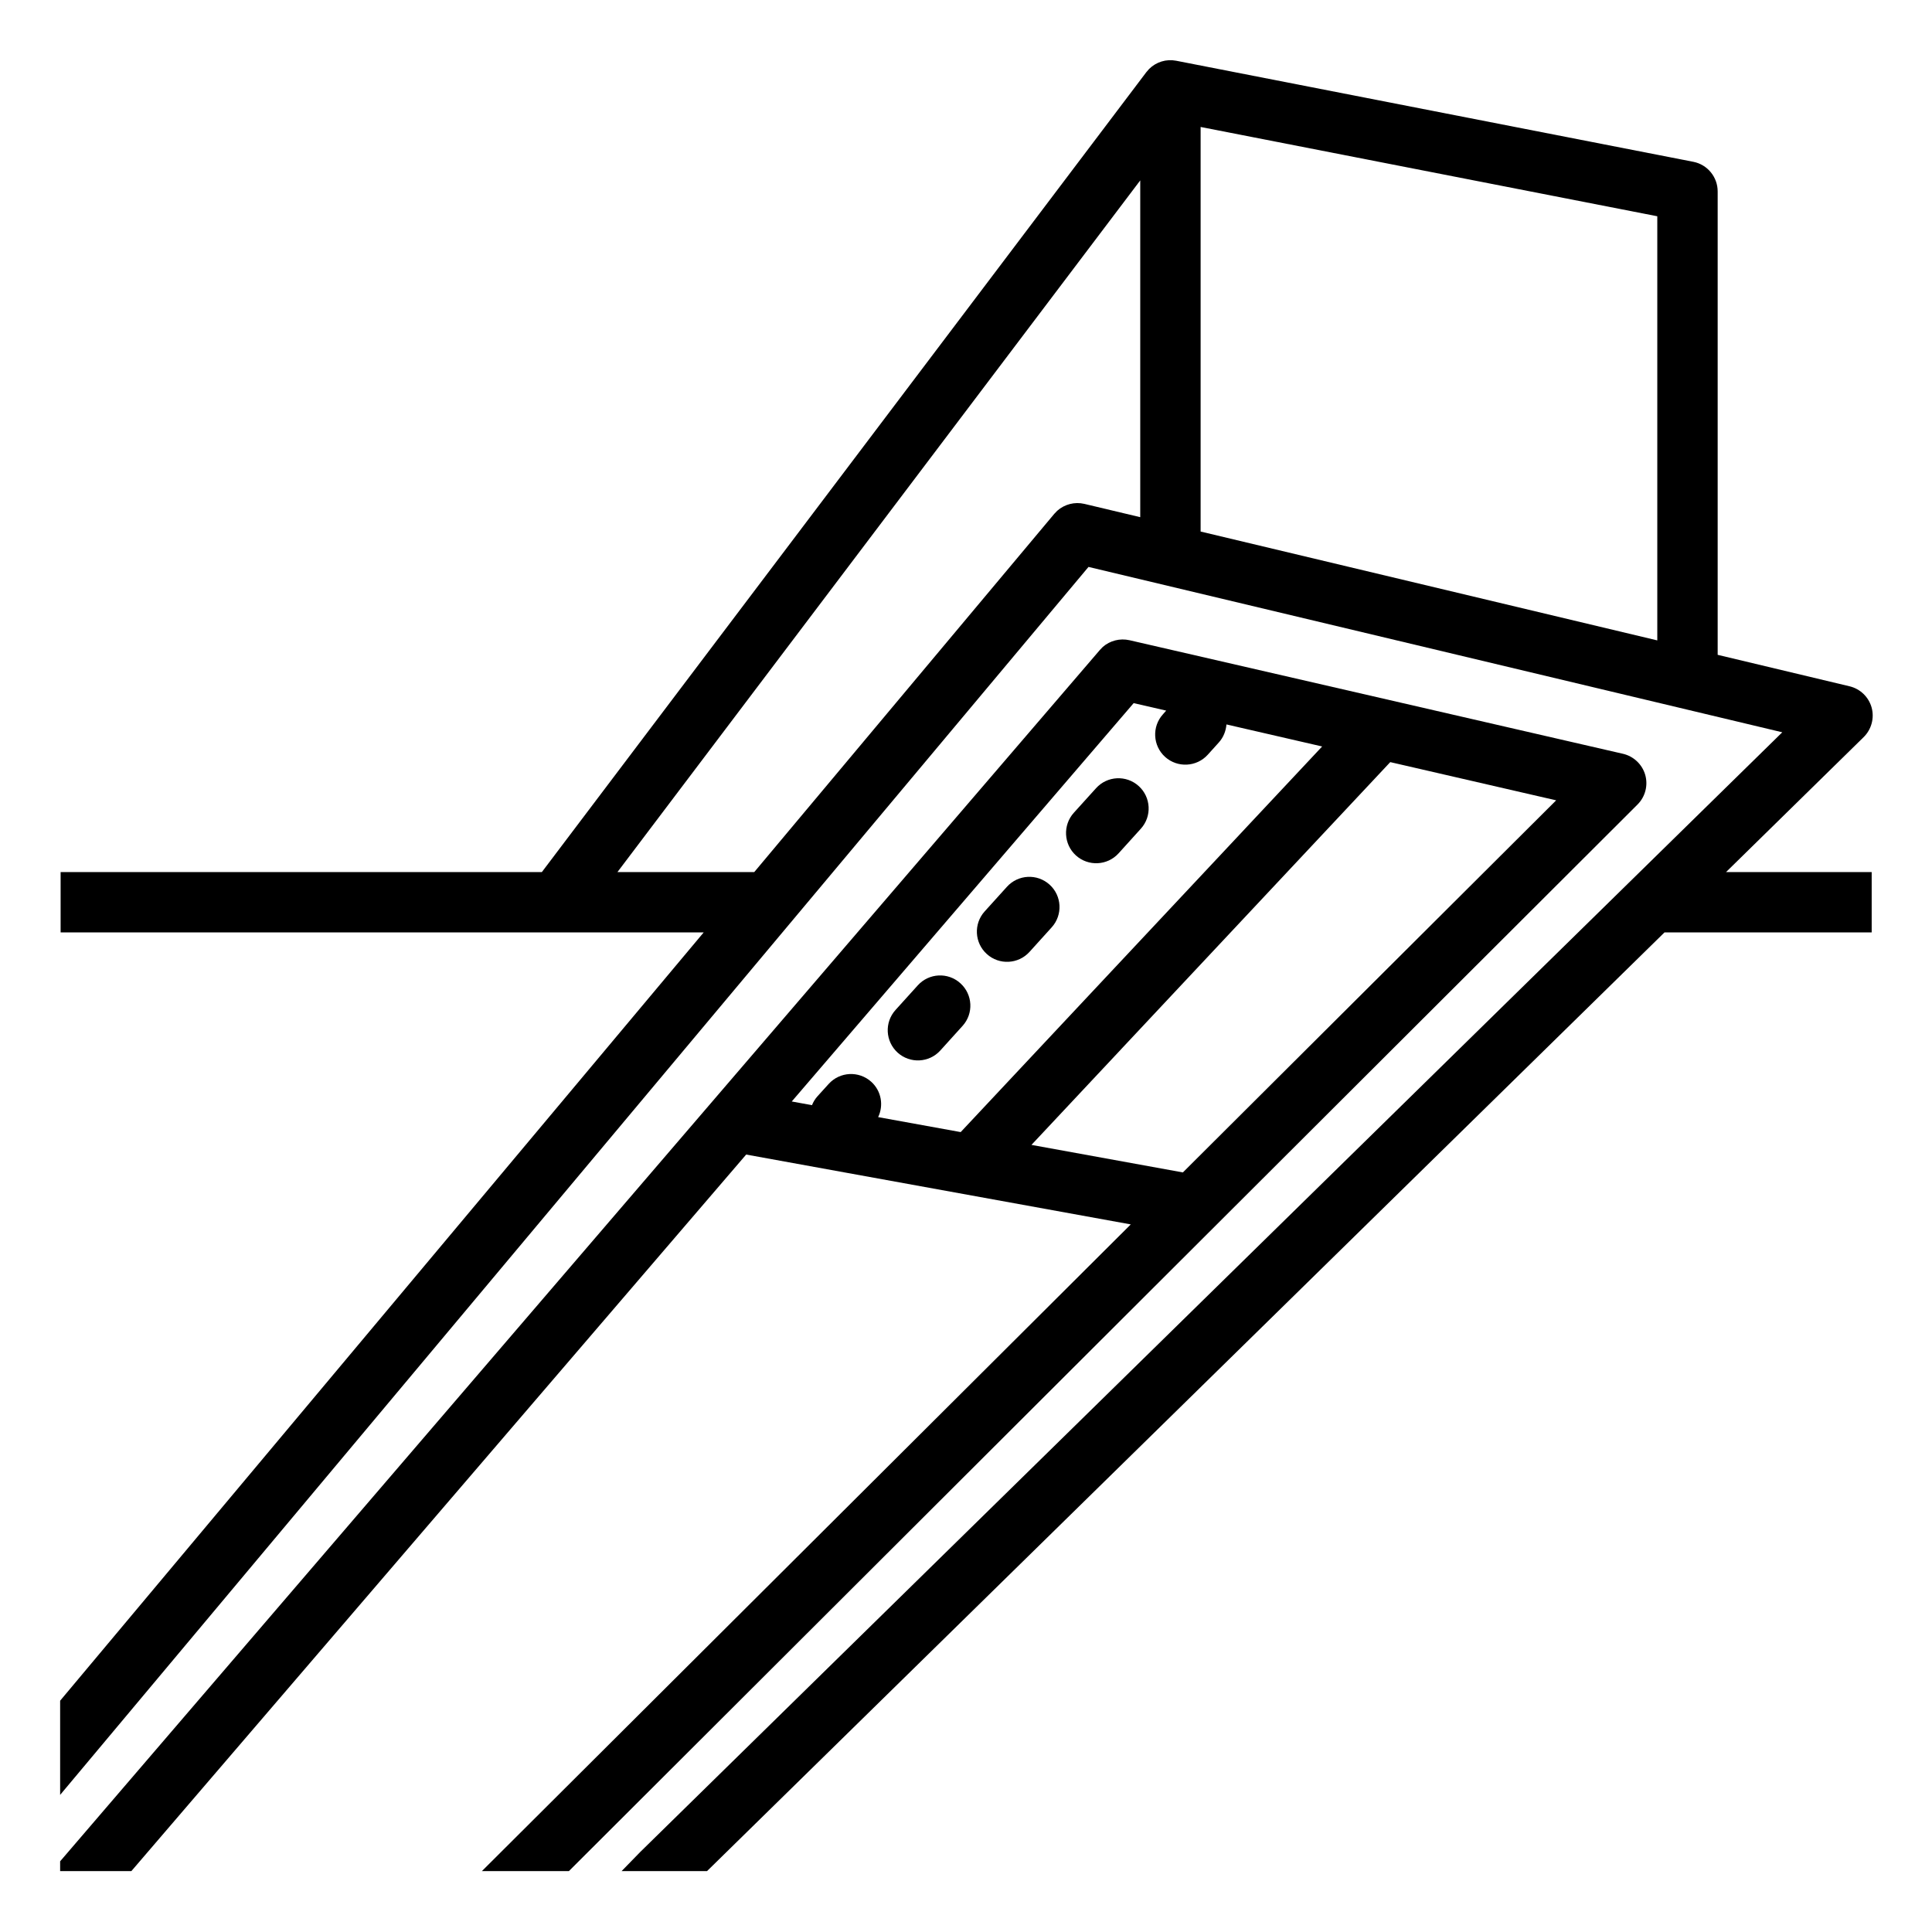
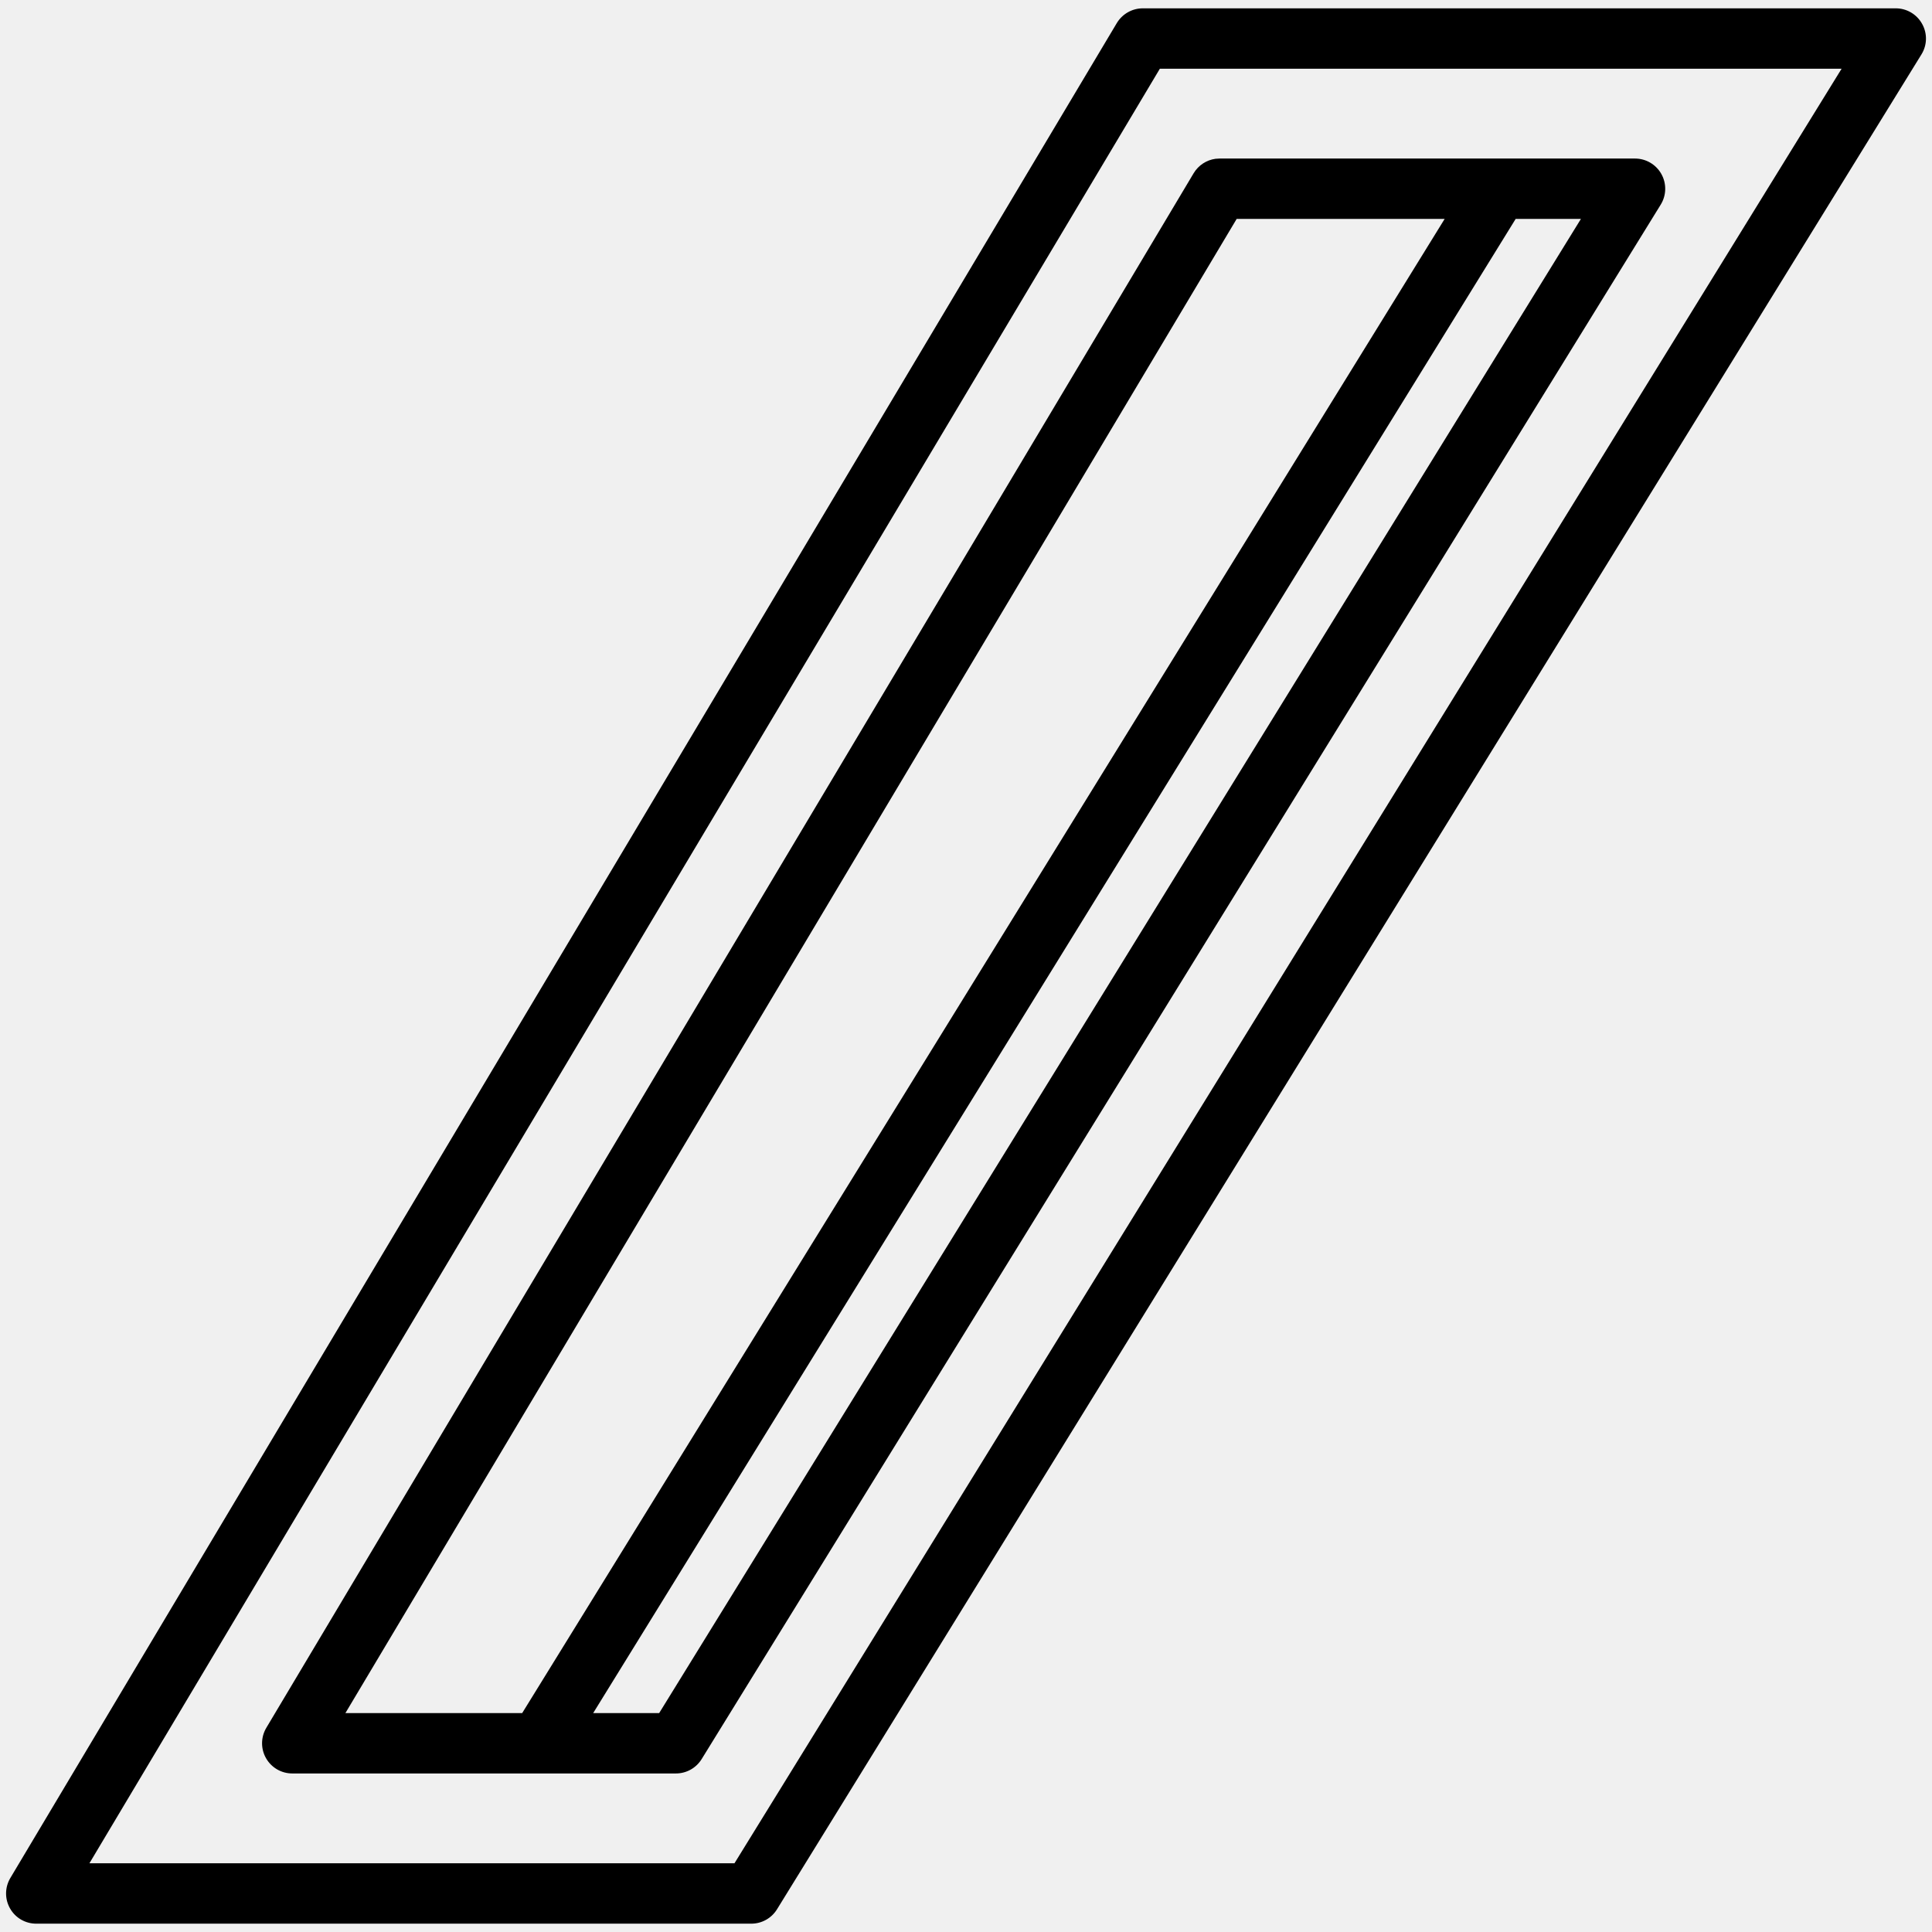
<svg xmlns="http://www.w3.org/2000/svg" width="32" height="32" viewBox="0 0 32 32" fill="none">
-   <rect width="32" height="32" fill="white" />
-   <path d="M15.201 16.321C15.386 16.116 15.702 16.1 15.907 16.286C16.112 16.471 16.129 16.787 15.943 16.992L15.574 17.4C15.389 17.604 15.073 17.62 14.868 17.435C14.664 17.25 14.647 16.934 14.832 16.729L15.201 16.321Z" fill="black" />
-   <path d="M16.678 14.688C16.863 14.483 17.179 14.467 17.384 14.652C17.589 14.837 17.605 15.154 17.42 15.359L17.051 15.767C16.866 15.971 16.549 15.987 16.345 15.802C16.14 15.617 16.124 15.301 16.309 15.096L16.678 14.688Z" fill="black" />
-   <path d="M18.154 13.055C18.339 12.85 18.655 12.834 18.86 13.019C19.065 13.204 19.082 13.521 18.896 13.726L18.527 14.134C18.342 14.338 18.026 14.354 17.821 14.169C17.617 13.984 17.601 13.668 17.785 13.463L18.154 13.055Z" fill="black" />
-   <path fill-rule="evenodd" clip-rule="evenodd" d="M18.708 10.604L26.881 12.485C27.058 12.526 27.2 12.66 27.25 12.834C27.3 13.009 27.251 13.197 27.122 13.326L9.423 30.991H7.982L18.729 20.28L12.359 19.123L2.176 30.991H0.996V30.829L18.217 10.766L18.265 10.716C18.384 10.611 18.55 10.568 18.708 10.604ZM17.084 18.963L19.592 19.419L25.775 13.256L23.027 12.623L17.084 18.963ZM13.114 18.244L13.449 18.305C13.47 18.253 13.5 18.202 13.54 18.158L13.725 17.954C13.91 17.749 14.226 17.733 14.431 17.918C14.599 18.07 14.638 18.309 14.545 18.503L15.912 18.751L21.899 12.364L20.314 11.999C20.305 12.106 20.265 12.211 20.189 12.296L20.004 12.501C19.819 12.705 19.503 12.721 19.298 12.537C19.093 12.352 19.077 12.035 19.262 11.831L19.316 11.77L18.777 11.646L13.114 18.244Z" fill="black" />
-   <path fill-rule="evenodd" clip-rule="evenodd" d="M19.033 1.142C19.15 1.026 19.317 0.974 19.481 1.006L28.047 2.68C28.281 2.726 28.45 2.932 28.45 3.171V10.846L30.634 11.367C30.811 11.409 30.951 11.544 31 11.719C31.048 11.894 30.997 12.082 30.868 12.209L28.589 14.444H31.001V15.444H27.569L11.711 30.991H10.296L10.604 30.675L29.52 12.129L18.029 9.39L0.996 29.729V28.169L11.655 15.444H1.004V14.444H8.975L18.987 1.195L19.033 1.142ZM10.227 14.444H12.493L17.462 8.511L17.511 8.46C17.632 8.352 17.8 8.308 17.961 8.346L18.886 8.566V2.988L10.227 14.444ZM19.886 8.804L27.45 10.607V3.582L19.886 2.103V8.804Z" fill="black" />
+   <g clip-path="url(#clip0_424_740)">
+     <path fill-rule="evenodd" clip-rule="evenodd" d="M27.081 2.626C27.263 2.626 27.43 2.725 27.518 2.883C27.606 3.041 27.602 3.235 27.507 3.389L11.621 29.137C11.53 29.284 11.369 29.374 11.196 29.374H4.84C4.66 29.374 4.495 29.277 4.406 29.121C4.317 28.965 4.319 28.773 4.411 28.618L19.77 2.87C19.849 2.738 19.983 2.65 20.133 2.63L20.199 2.626H27.081ZM9.825 28.374H10.918L26.185 3.626H25.104L9.825 28.374ZM5.721 28.374H8.649L23.928 3.626H20.483L5.721 28.374Z" fill="black" />
+     <path fill-rule="evenodd" clip-rule="evenodd" d="M31.4 0.138C31.581 0.138 31.748 0.236 31.836 0.395C31.925 0.553 31.921 0.746 31.826 0.9L12.869 31.625C12.778 31.772 12.617 31.862 12.444 31.862H0.6C0.42 31.862 0.254 31.766 0.166 31.609C0.077 31.453 0.079 31.261 0.171 31.106L18.498 0.382C18.589 0.231 18.752 0.138 18.928 0.138H31.4ZM1.481 30.862H12.165L30.503 1.138H19.211L1.481 30.862Z" fill="black" />
+   </g>
+   <defs>
+     <clipPath id="clip0_424_740">
+       <rect width="32" height="32" fill="white" />
+     </clipPath>
+   </defs>
</svg>
